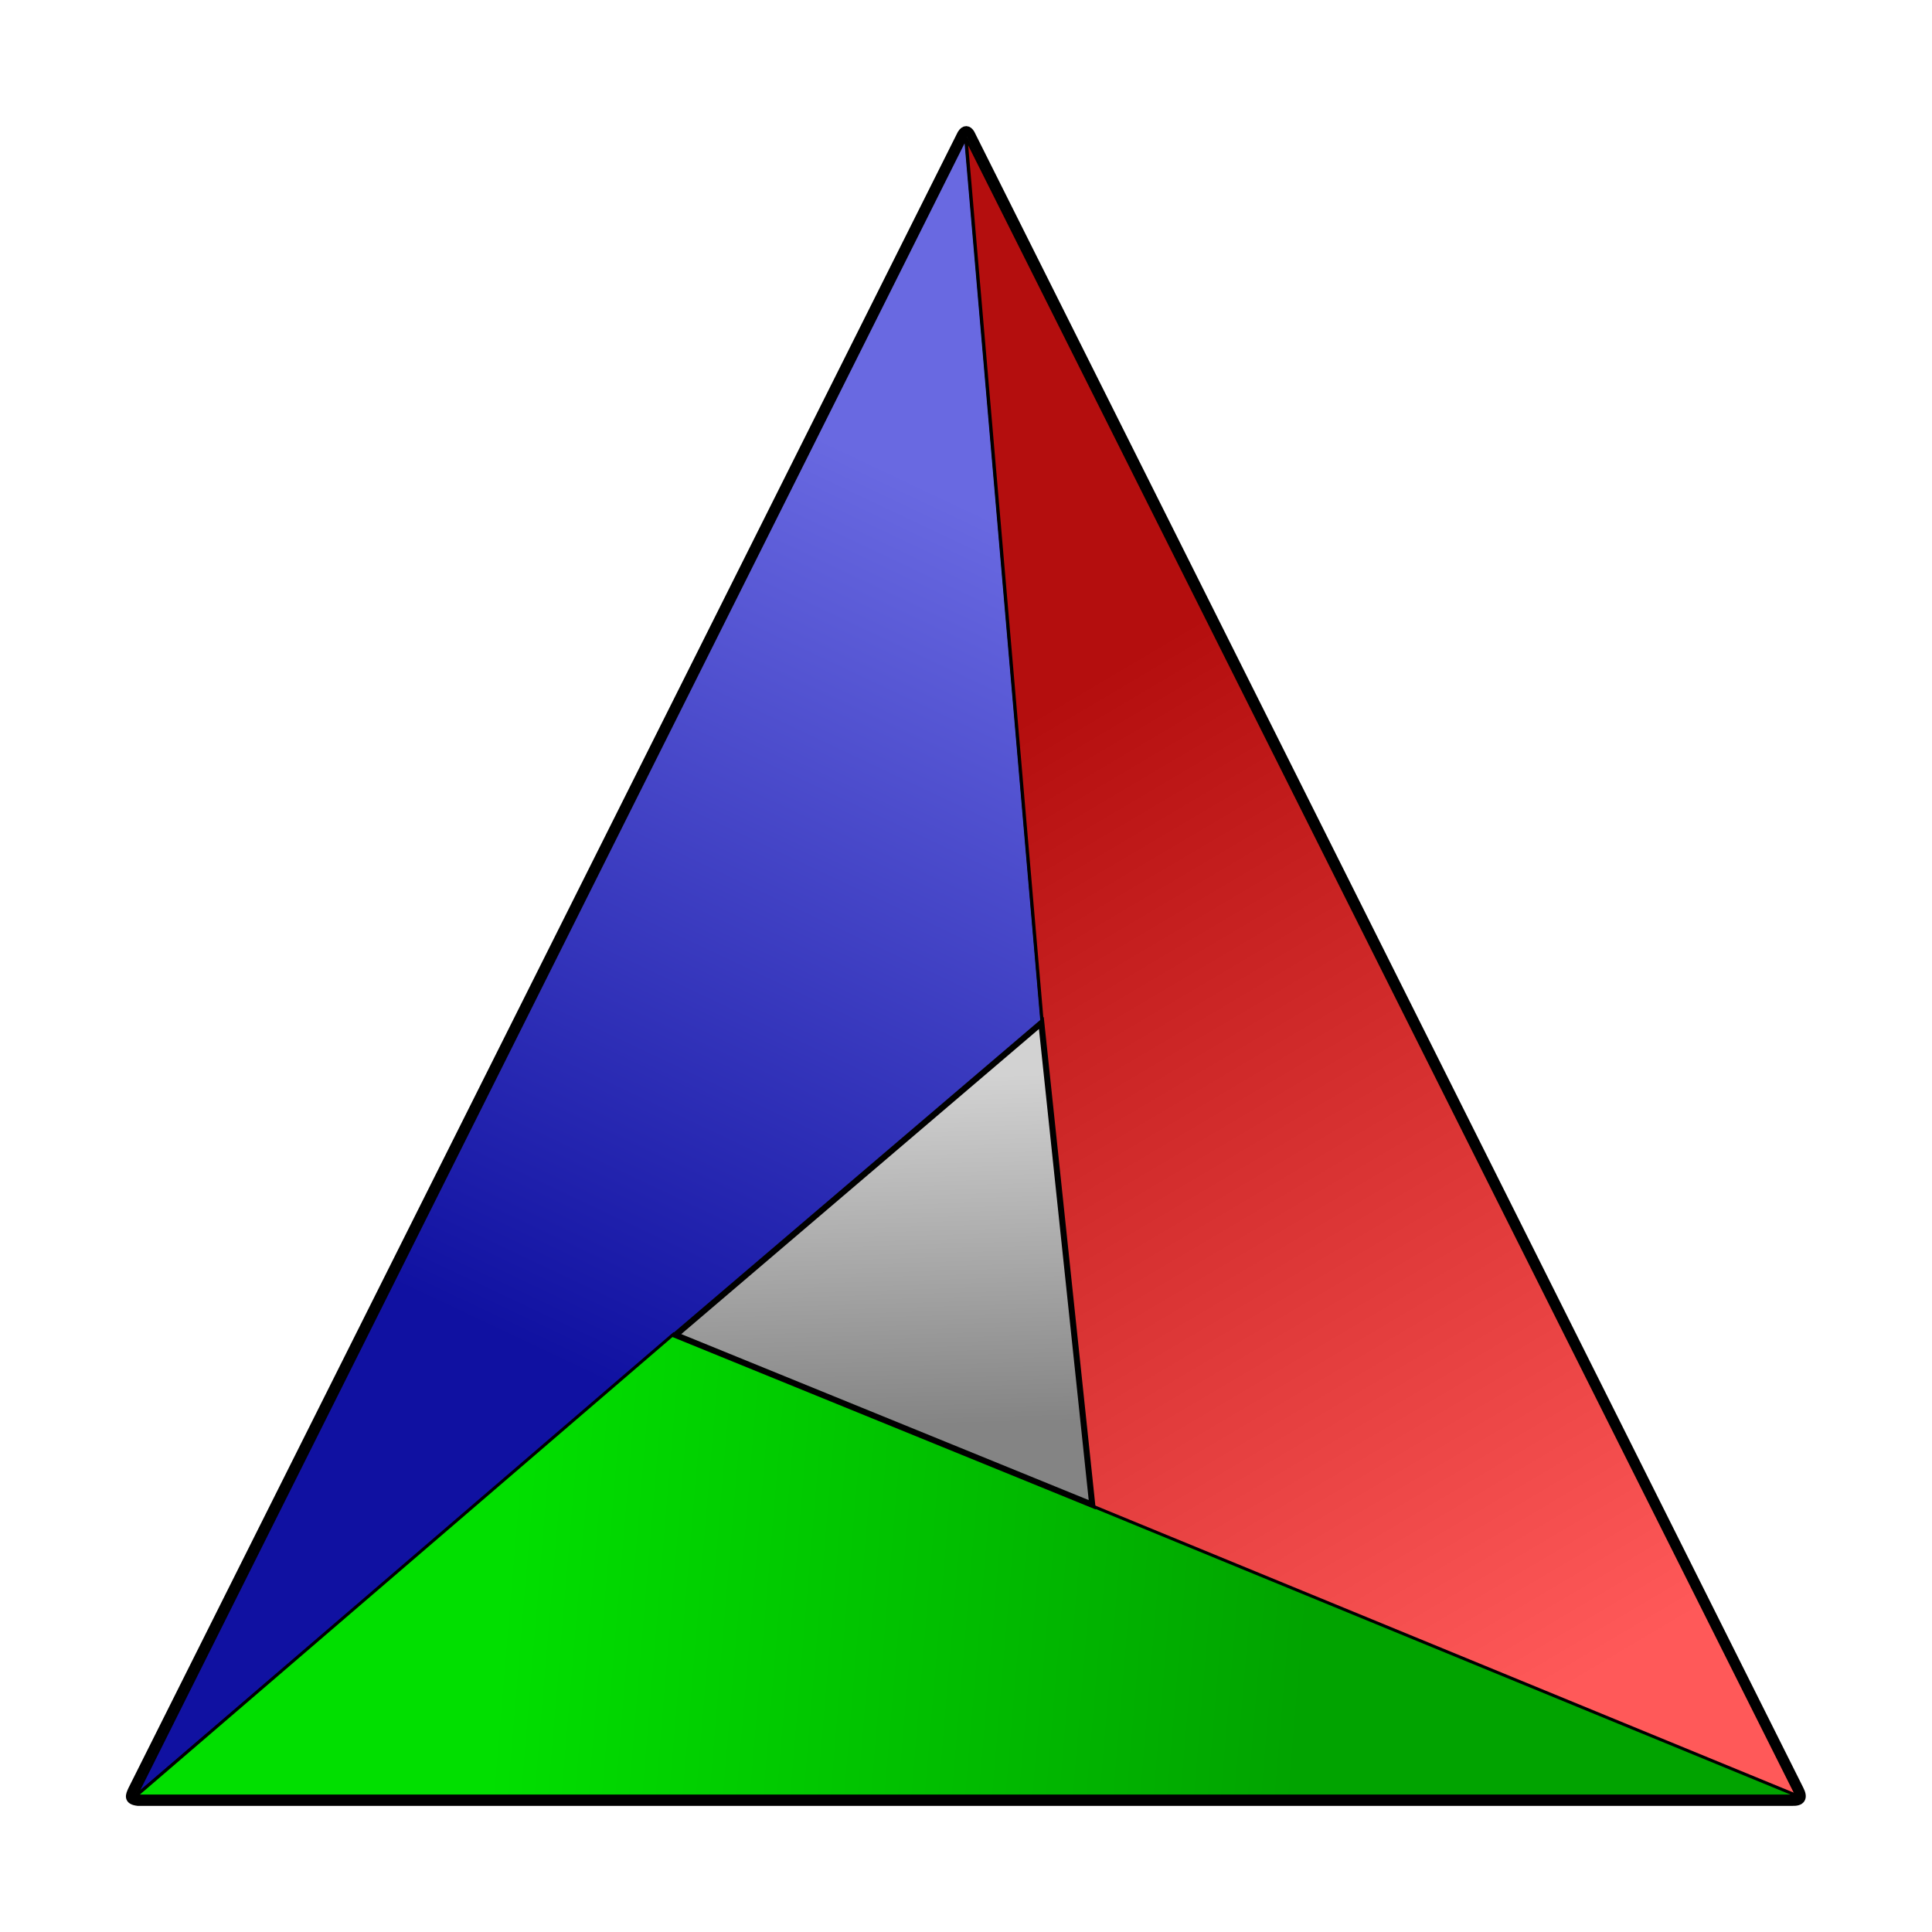
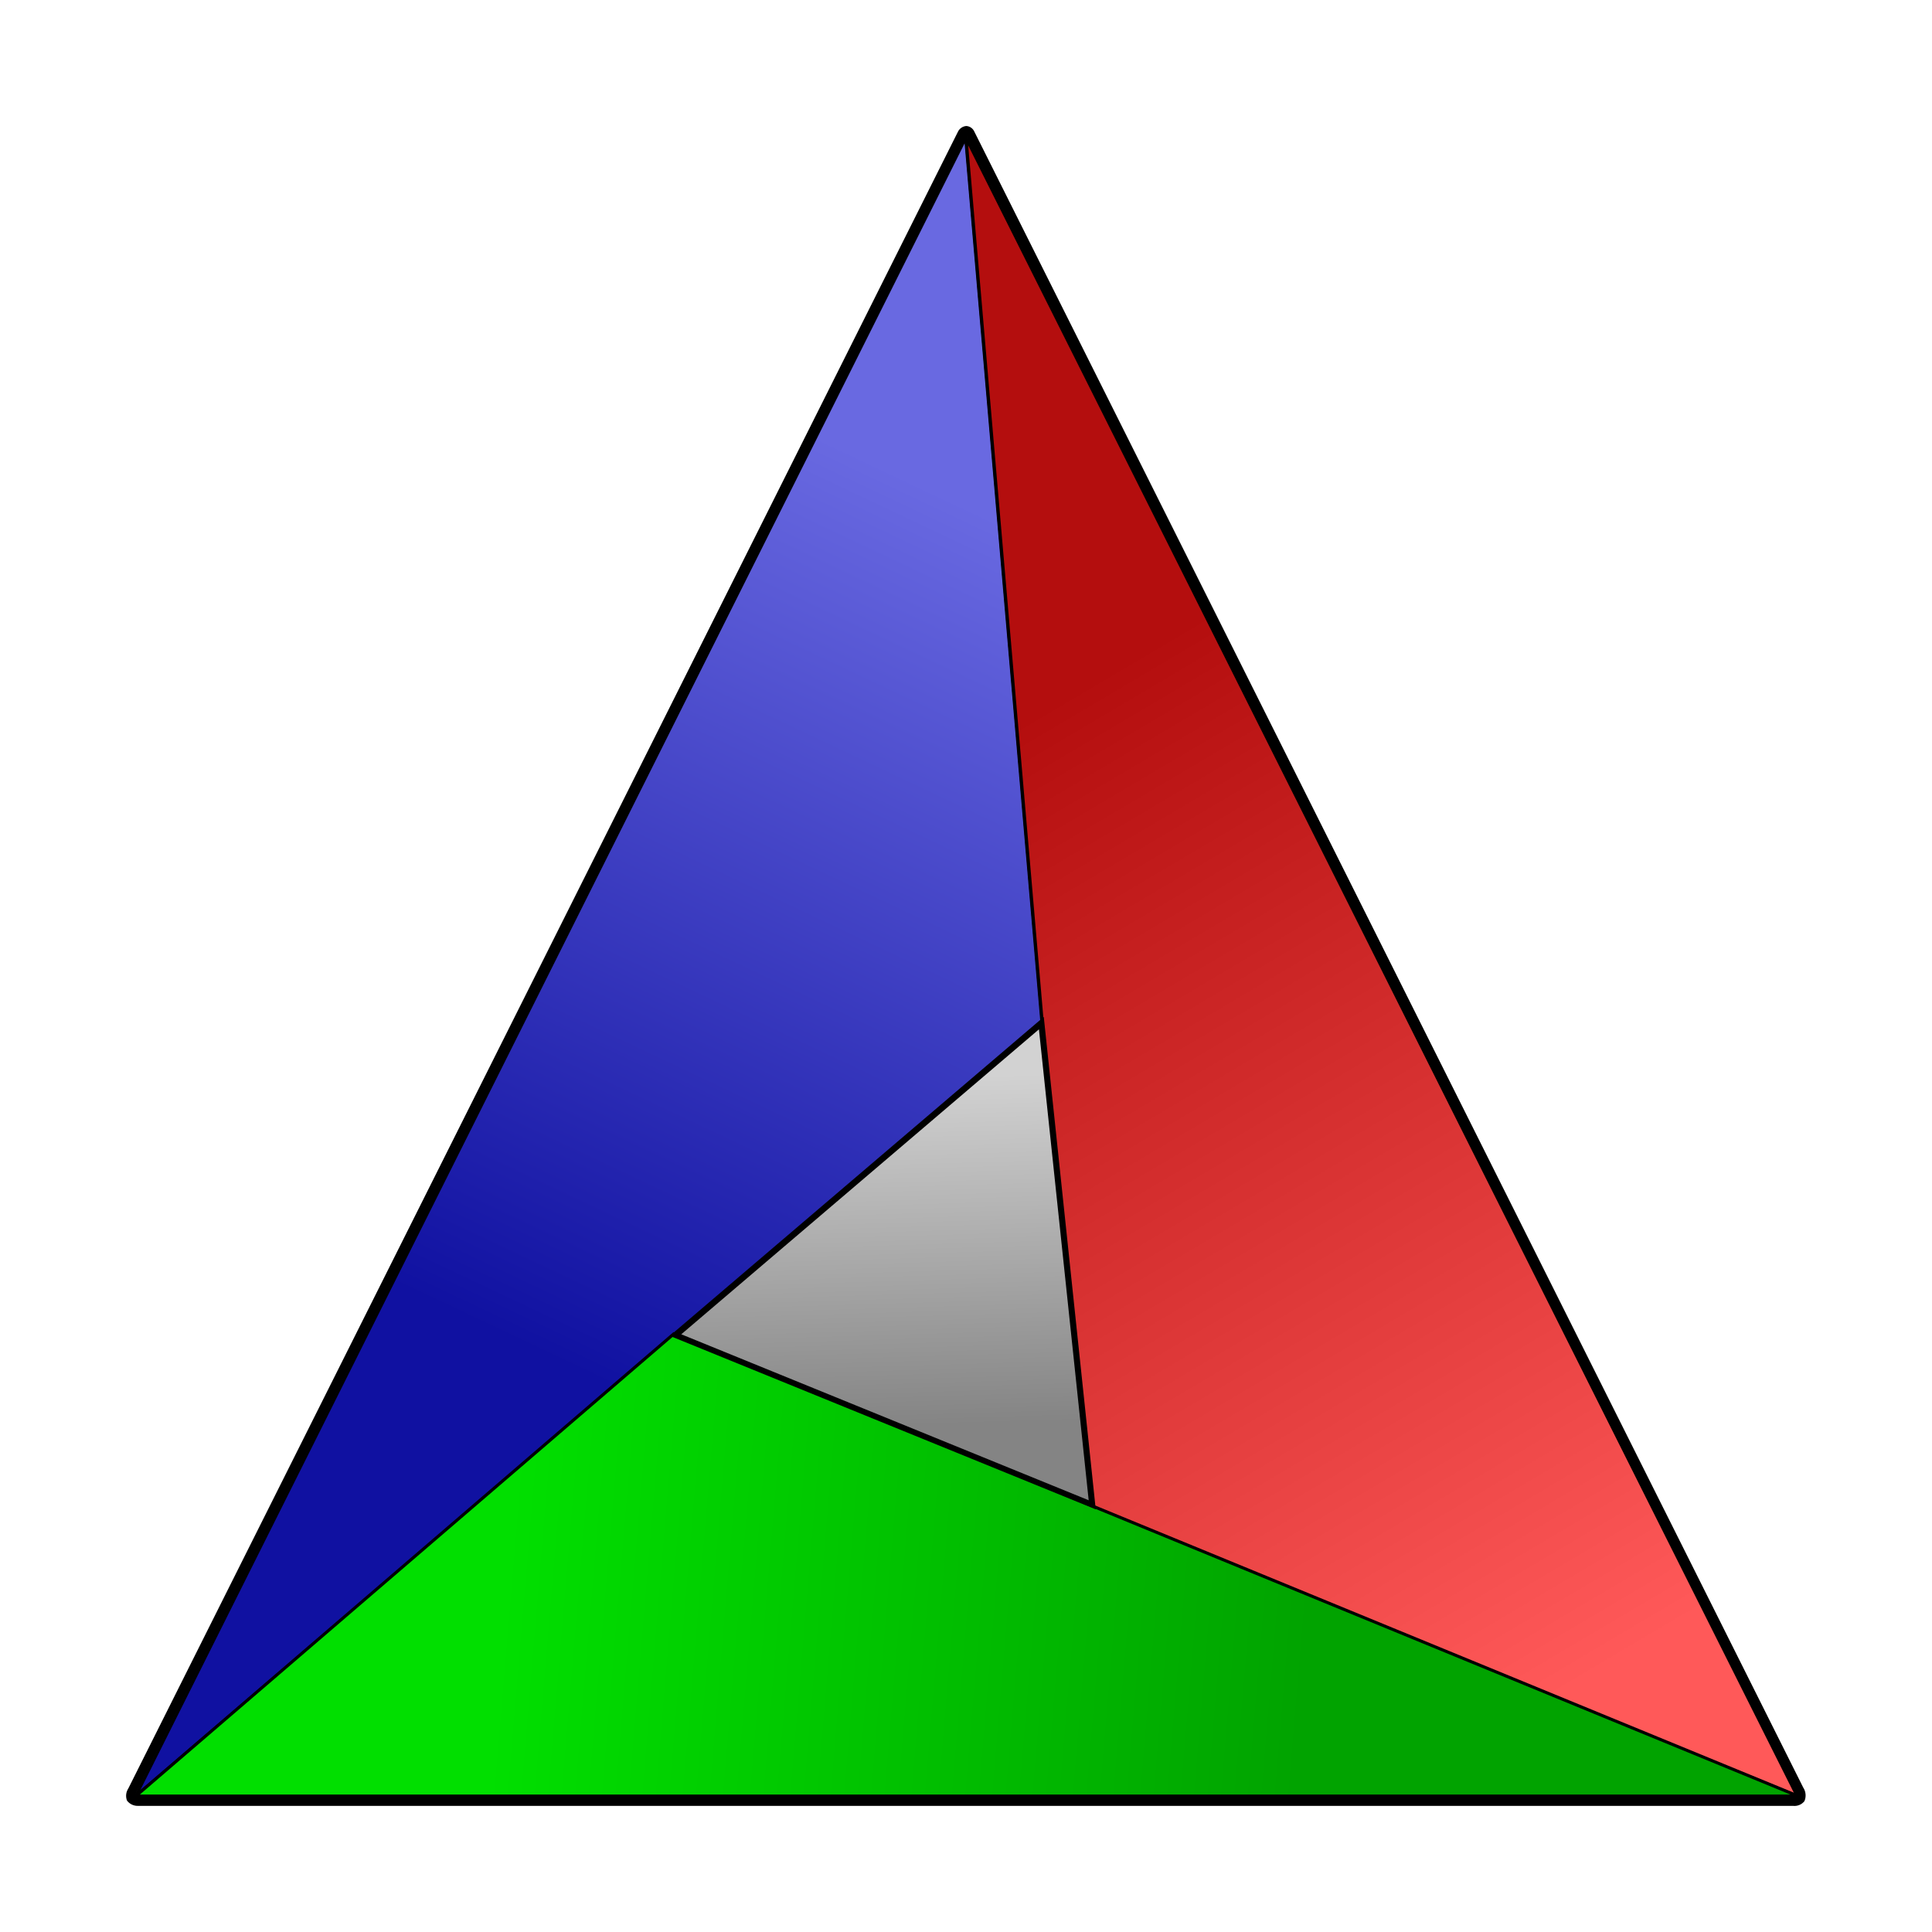
<svg xmlns="http://www.w3.org/2000/svg" viewBox="0 0 32 32">
  <defs>
-     <linearGradient id="a" x1="9.955" y1="22.904" x2="16.68" y2="8.676" gradientUnits="userSpaceOnUse">
+     <linearGradient id="a" x1="9.955" y1="9.096" x2="16.68" y2="23.324" gradientTransform="matrix(1, 0, 0, -1, 0, 32)" gradientUnits="userSpaceOnUse">
      <stop offset="0" stop-color="#1011a1" />
      <stop offset="1" stop-color="#6969e1" />
    </linearGradient>
-     <linearGradient id="b" x1="16.231" y1="12.345" x2="25.618" y2="28.218" gradientUnits="userSpaceOnUse">
+     <linearGradient id="b" x1="16.231" y1="19.655" x2="25.618" y2="3.782" gradientTransform="matrix(1, 0, 0, -1, 0, 32)" gradientUnits="userSpaceOnUse">
      <stop offset="0" stop-color="#b40e0e" />
      <stop offset="1" stop-color="#ff5959" />
    </linearGradient>
-     <linearGradient id="c" x1="21.663" y1="27.175" x2="8.381" y2="26.06" gradientUnits="userSpaceOnUse">
+     <linearGradient id="c" x1="21.663" y1="4.823" x2="8.381" y2="5.938" gradientTransform="matrix(1, 0, 0, -1, 0, 32)" gradientUnits="userSpaceOnUse">
      <stop offset="0" stop-color="#01a300" />
      <stop offset="1" stop-color="#01df00" />
    </linearGradient>
-     <linearGradient id="d" x1="14.643" y1="23.632" x2="14.472" y2="17.855" gradientUnits="userSpaceOnUse">
+     <linearGradient id="d" x1="14.643" y1="8.368" x2="14.472" y2="14.145" gradientTransform="matrix(1, 0, 0, -1, 0, 32)" gradientUnits="userSpaceOnUse">
      <stop offset="0" stop-color="#848484" />
      <stop offset="1" stop-color="#d2d2d2" />
    </linearGradient>
  </defs>
-   <path d="M17.257,16.919,2.246,29.749,15.994,2.283Z" style="stroke:#000;stroke-width:0.05px;fill:url(#a)" />
-   <path d="M17.952,24.931,16,2.28,29.767,29.751Z" style="stroke:#000;stroke-width:0.05px;fill:url(#b)" />
-   <path d="M11.16,22.094l18.621,7.654-27.531,0Z" style="stroke:#000;stroke-width:0.05px;fill:url(#c)" />
-   <path d="M11.189,22.112l6.059-5.168.843,7.98Z" style="stroke:#000;stroke-width:0.1px;fill:url(#d)" />
-   <path d="M29.685,29.836l-27.4,0c-.168-.019-.13-.1-.091-.186L15.931,2.22c.051-.08.1-.068.139-.006L29.8,29.641C29.873,29.781,29.827,29.841,29.685,29.836Z" style="fill:none;stroke:#000;stroke-width:0.15px" />
+   <path d="M17.257,16.919,2.246,29.749,15.994,2.283Z" style="fill:url(#a)" />
+   <path d="M2.262,29.768l-.038-.03L16.012,2.193l.008.088L17.283,16.93l-.01.008ZM15.977,2.374,2.324,29.649,17.23,16.908Z" />
+   <path d="M17.952,24.931,16,2.28,29.767,29.751Z" style="fill:url(#b)" />
+   <path d="M29.818,29.8l-.061-.025L17.929,24.948l0-.015L15.975,2.282l.047-.013ZM17.976,24.913,29.715,29.7,16.036,2.408Z" />
+   <path d="M11.16,22.094l18.621,7.654H2.25Z" style="fill:url(#c)" />
+   <path d="M29.781,29.773H2.183l.051-.044,8.921-7.665.014.006,18.622,7.655Zm-27.464-.05H29.654l-18.489-7.6Z" />
+   <path d="M11.189,22.112l6.059-5.168.843,7.98Z" style="fill:url(#d)" />
+   <path d="M18.149,25l-.077-.032-6.978-2.842,6.194-5.283.01.094Zm-6.865-2.9,6.748,2.749-.824-7.8Z" />
+   <path d="M29.7,29.911H2.285a.221.221,0,0,1-.182-.088.222.222,0,0,1,.022-.2L15.864,2.187a.169.169,0,0,1,.14-.1h0a.154.154,0,0,1,.13.085L29.867,29.607a.238.238,0,0,1,.02.226A.211.211,0,0,1,29.7,29.911Zm-27.468-.16a.484.484,0,0,0,.057.011h27.4l.073-.009a.221.221,0,0,0-.028-.077L16,2.248,16,2.26,2.261,29.684a.279.279,0,0,0-.025.067Z" />
</svg>
